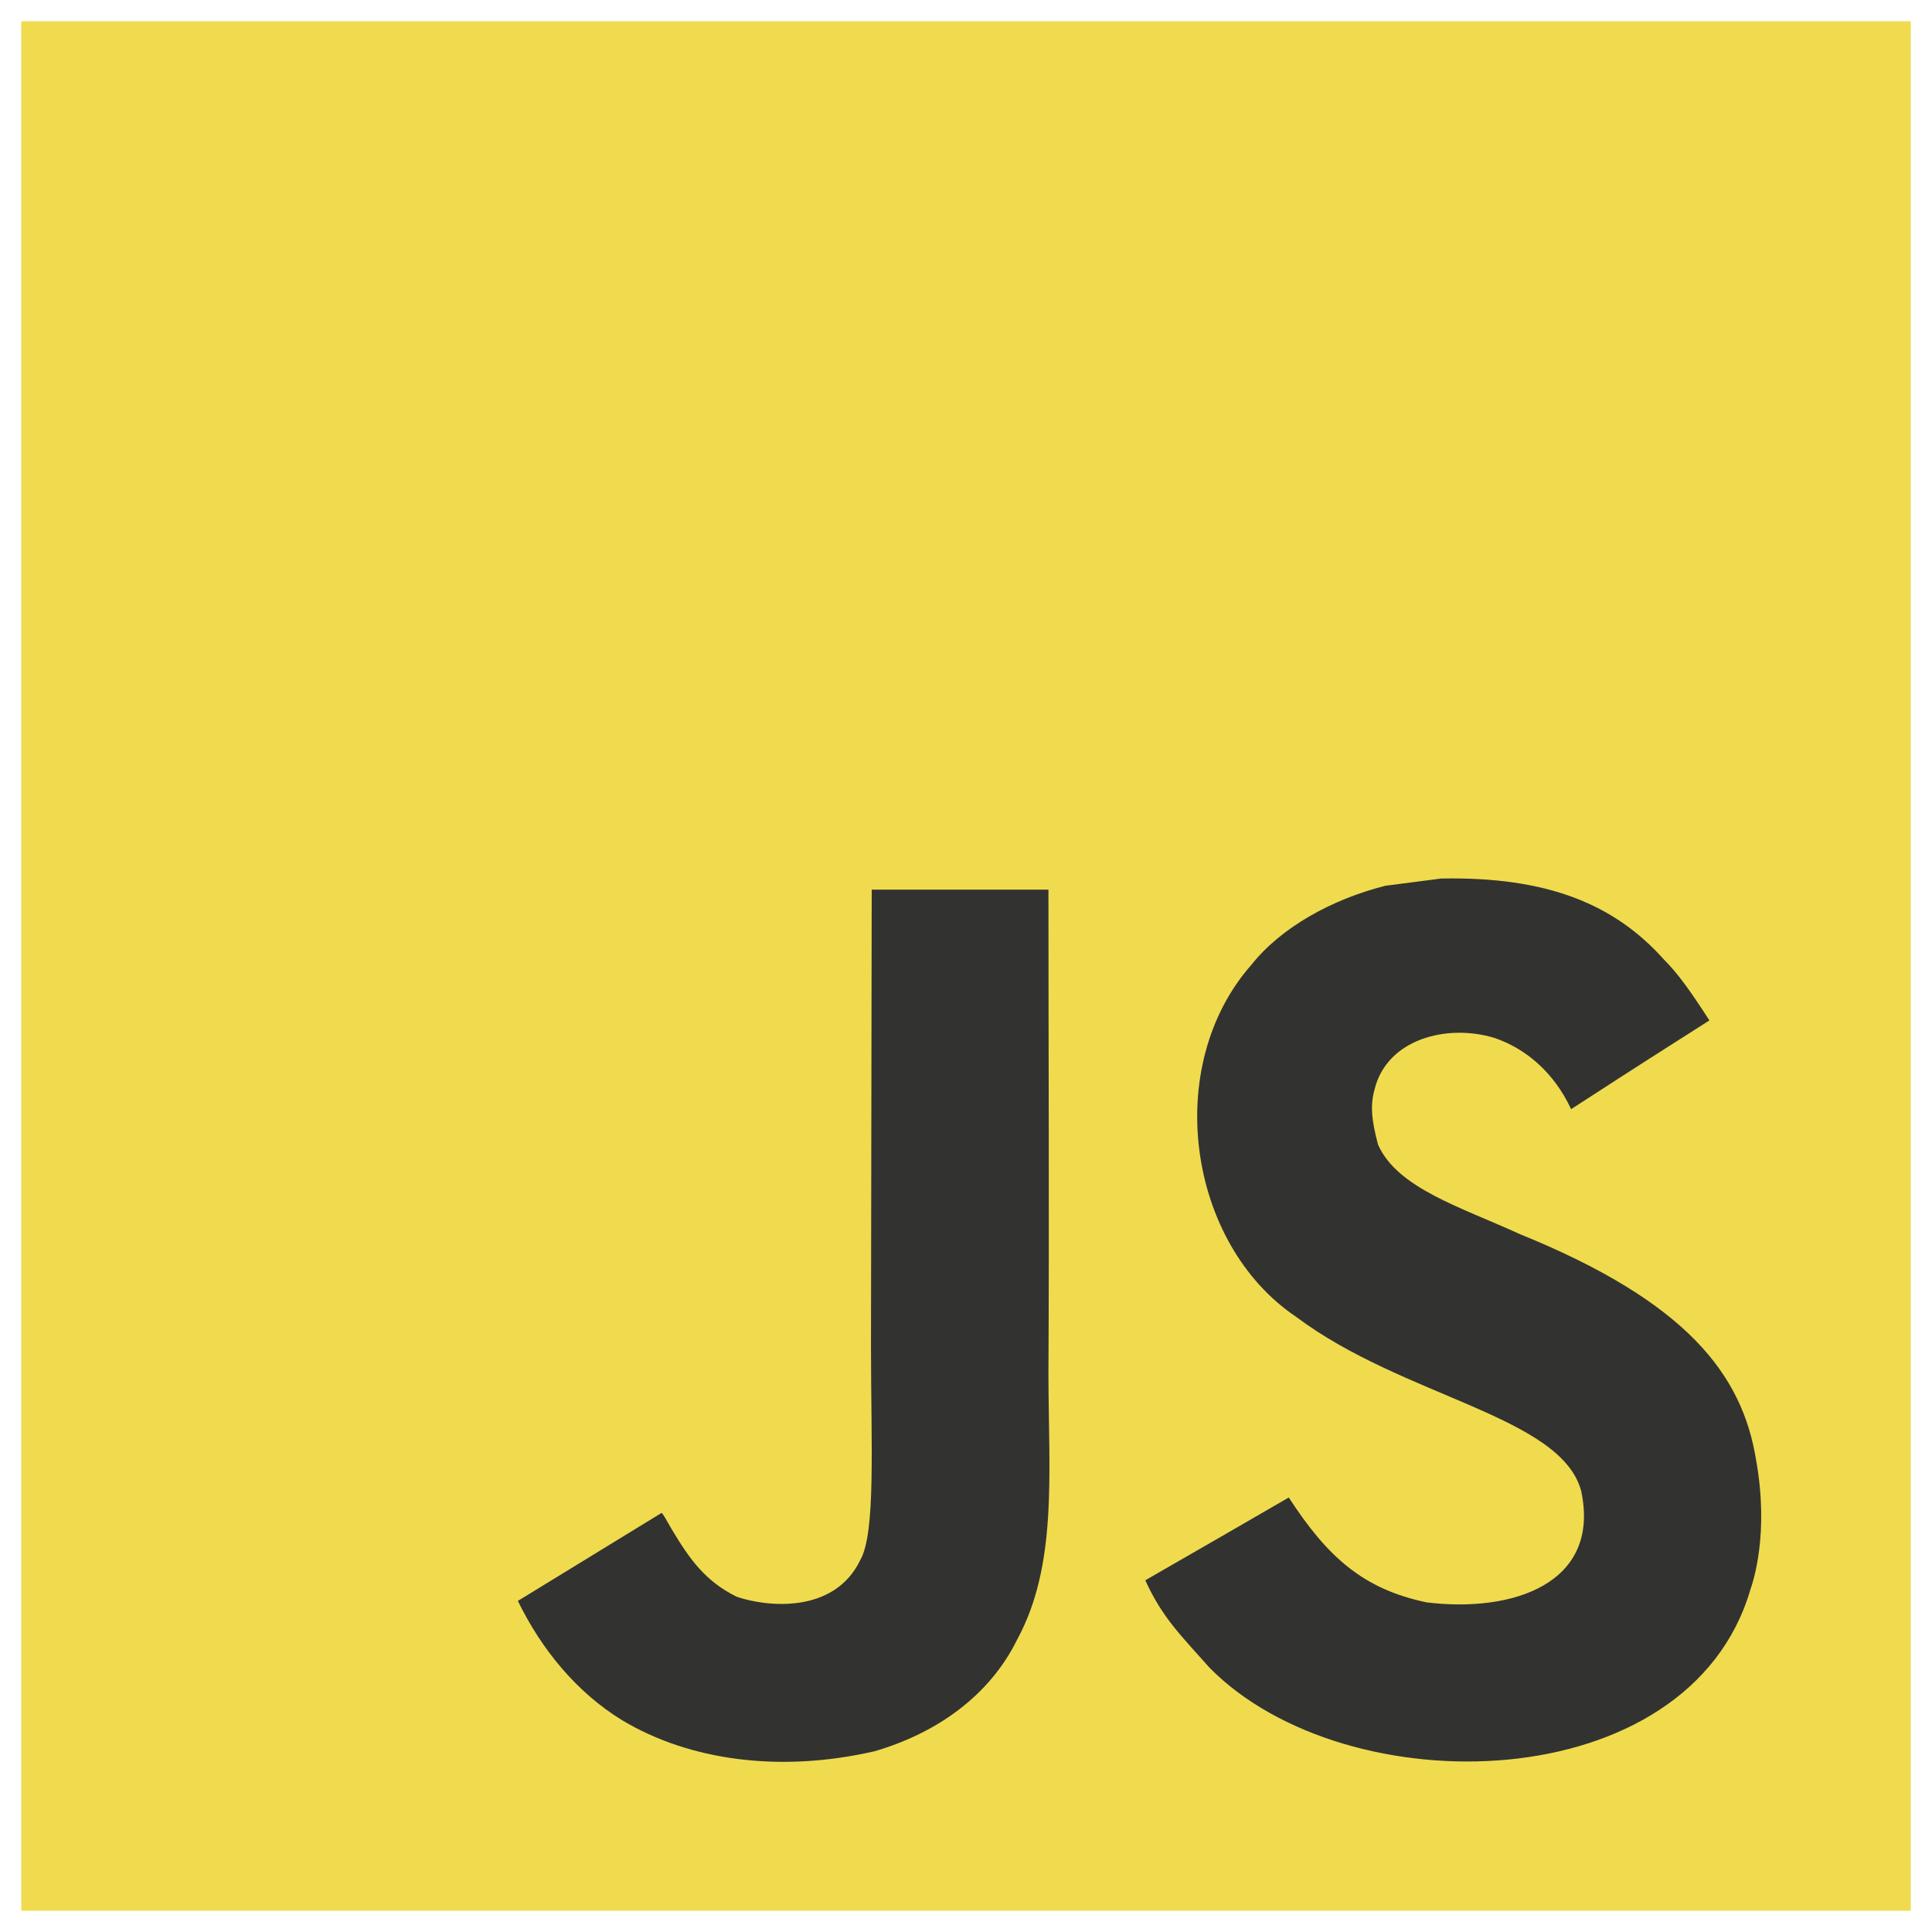
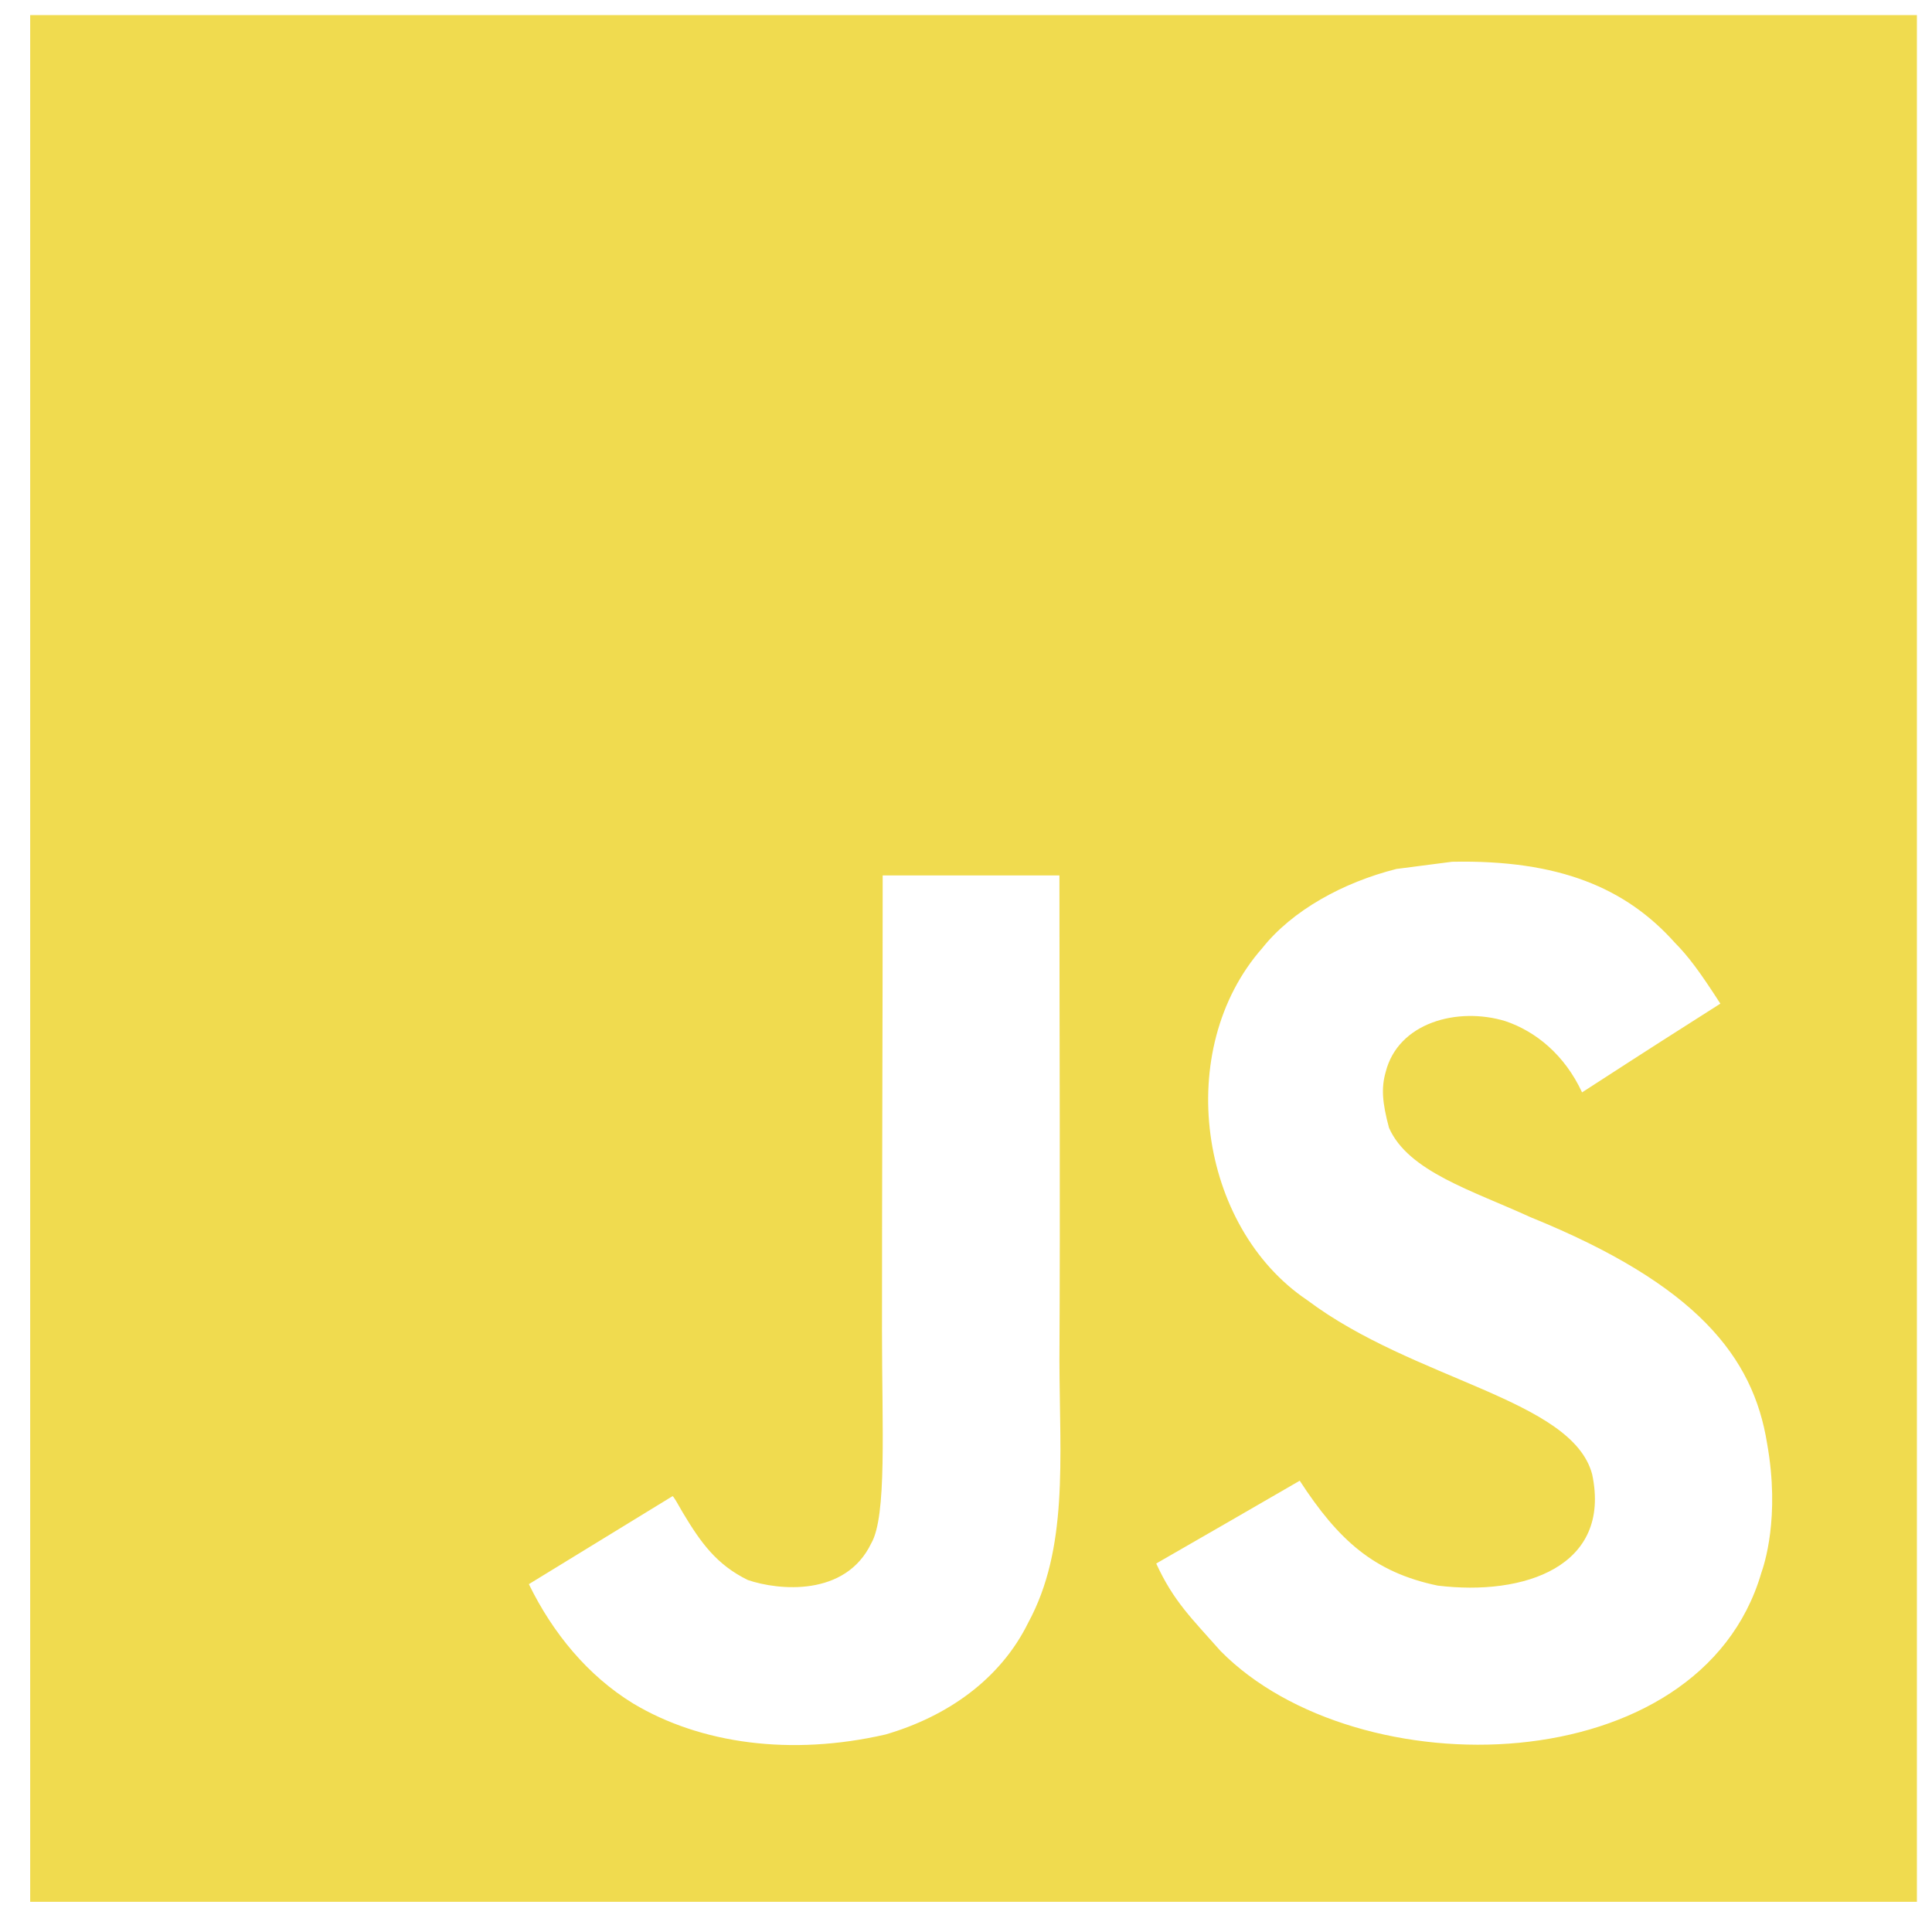
<svg xmlns="http://www.w3.org/2000/svg" viewBox="0 0 128 128">
-   <path fill="#F0DB4F" d="M1.408 1.408h125.184v125.185h-125.184z" />
-   <path fill="#323330" d="M116.347 96.736c-.917-5.711-4.641-10.508-15.672-14.981-3.832-1.761-8.104-3.022-9.377-5.926-.452-1.69-.512-2.642-.226-3.665.821-3.32 4.784-4.355 7.925-3.403 2.023.678 3.938 2.237 5.093 4.724 5.402-3.498 5.391-3.475 9.163-5.879-1.381-2.141-2.118-3.129-3.022-4.045-3.249-3.629-7.676-5.498-14.756-5.355l-3.688.477c-3.534.893-6.902 2.748-8.877 5.235-5.926 6.724-4.236 18.492 2.975 23.335 7.104 5.332 17.54 6.545 18.873 11.531 1.297 6.104-4.486 8.08-10.234 7.378-4.236-.881-6.592-3.034-9.139-6.949-4.688 2.713-4.688 2.713-9.508 5.485 1.143 2.499 2.344 3.63 4.26 5.795 9.068 9.198 31.76 8.746 35.83-5.176.165-.478 1.261-3.666.38-8.581zm-46.885-37.793h-11.709l-.048 30.272c0 6.438.333 12.34-.714 14.149-1.713 3.558-6.152 3.117-8.175 2.427-2.059-1.012-3.106-2.451-4.319-4.485-.333-.584-.583-1.036-.667-1.071l-9.52 5.83c1.583 3.249 3.915 6.069 6.902 7.901 4.462 2.678 10.459 3.499 16.731 2.059 4.082-1.189 7.604-3.652 9.448-7.401 2.666-4.915 2.094-10.864 2.07-17.444.06-10.735.001-21.468.001-32.237z" />
+   <path fill="#F0DB4F" d="M2 1v125h125v-125h-125zm66.119 106.513c-1.845 3.749-5.367 6.212-9.448 7.401-6.271 1.44-12.269.619-16.731-2.059-2.986-1.832-5.318-4.652-6.901-7.901l9.52-5.83c.083.035.333.487.667 1.071 1.214 2.034 2.261 3.474 4.319 4.485 2.022.69 6.461 1.131 8.175-2.427 1.047-1.81.714-7.628.714-14.065-.001-10.115.046-20.188.046-30.188h11.709c0 11 .06 21.418 0 32.152.025 6.58.596 12.446-2.07 17.361zm48.574-3.308c-4.07 13.922-26.762 14.374-35.83 5.176-1.916-2.165-3.117-3.296-4.26-5.795 4.819-2.772 4.819-2.772 9.508-5.485 2.547 3.915 4.902 6.068 9.139 6.949 5.748.702 11.531-1.273 10.234-7.378-1.333-4.986-11.77-6.199-18.873-11.531-7.211-4.843-8.901-16.611-2.975-23.335 1.975-2.487 5.343-4.343 8.877-5.235l3.688-.477c7.081-.143 11.507 1.727 14.756 5.355.904.916 1.642 1.904 3.022 4.045-3.772 2.404-3.76 2.381-9.163 5.879-1.154-2.486-3.069-4.046-5.093-4.724-3.142-.952-7.104.083-7.926 3.403-.285 1.023-.226 1.975.227 3.665 1.273 2.903 5.545 4.165 9.377 5.926 11.031 4.474 14.756 9.271 15.672 14.981.882 4.916-.213 8.105-.38 8.581z" />
</svg>
